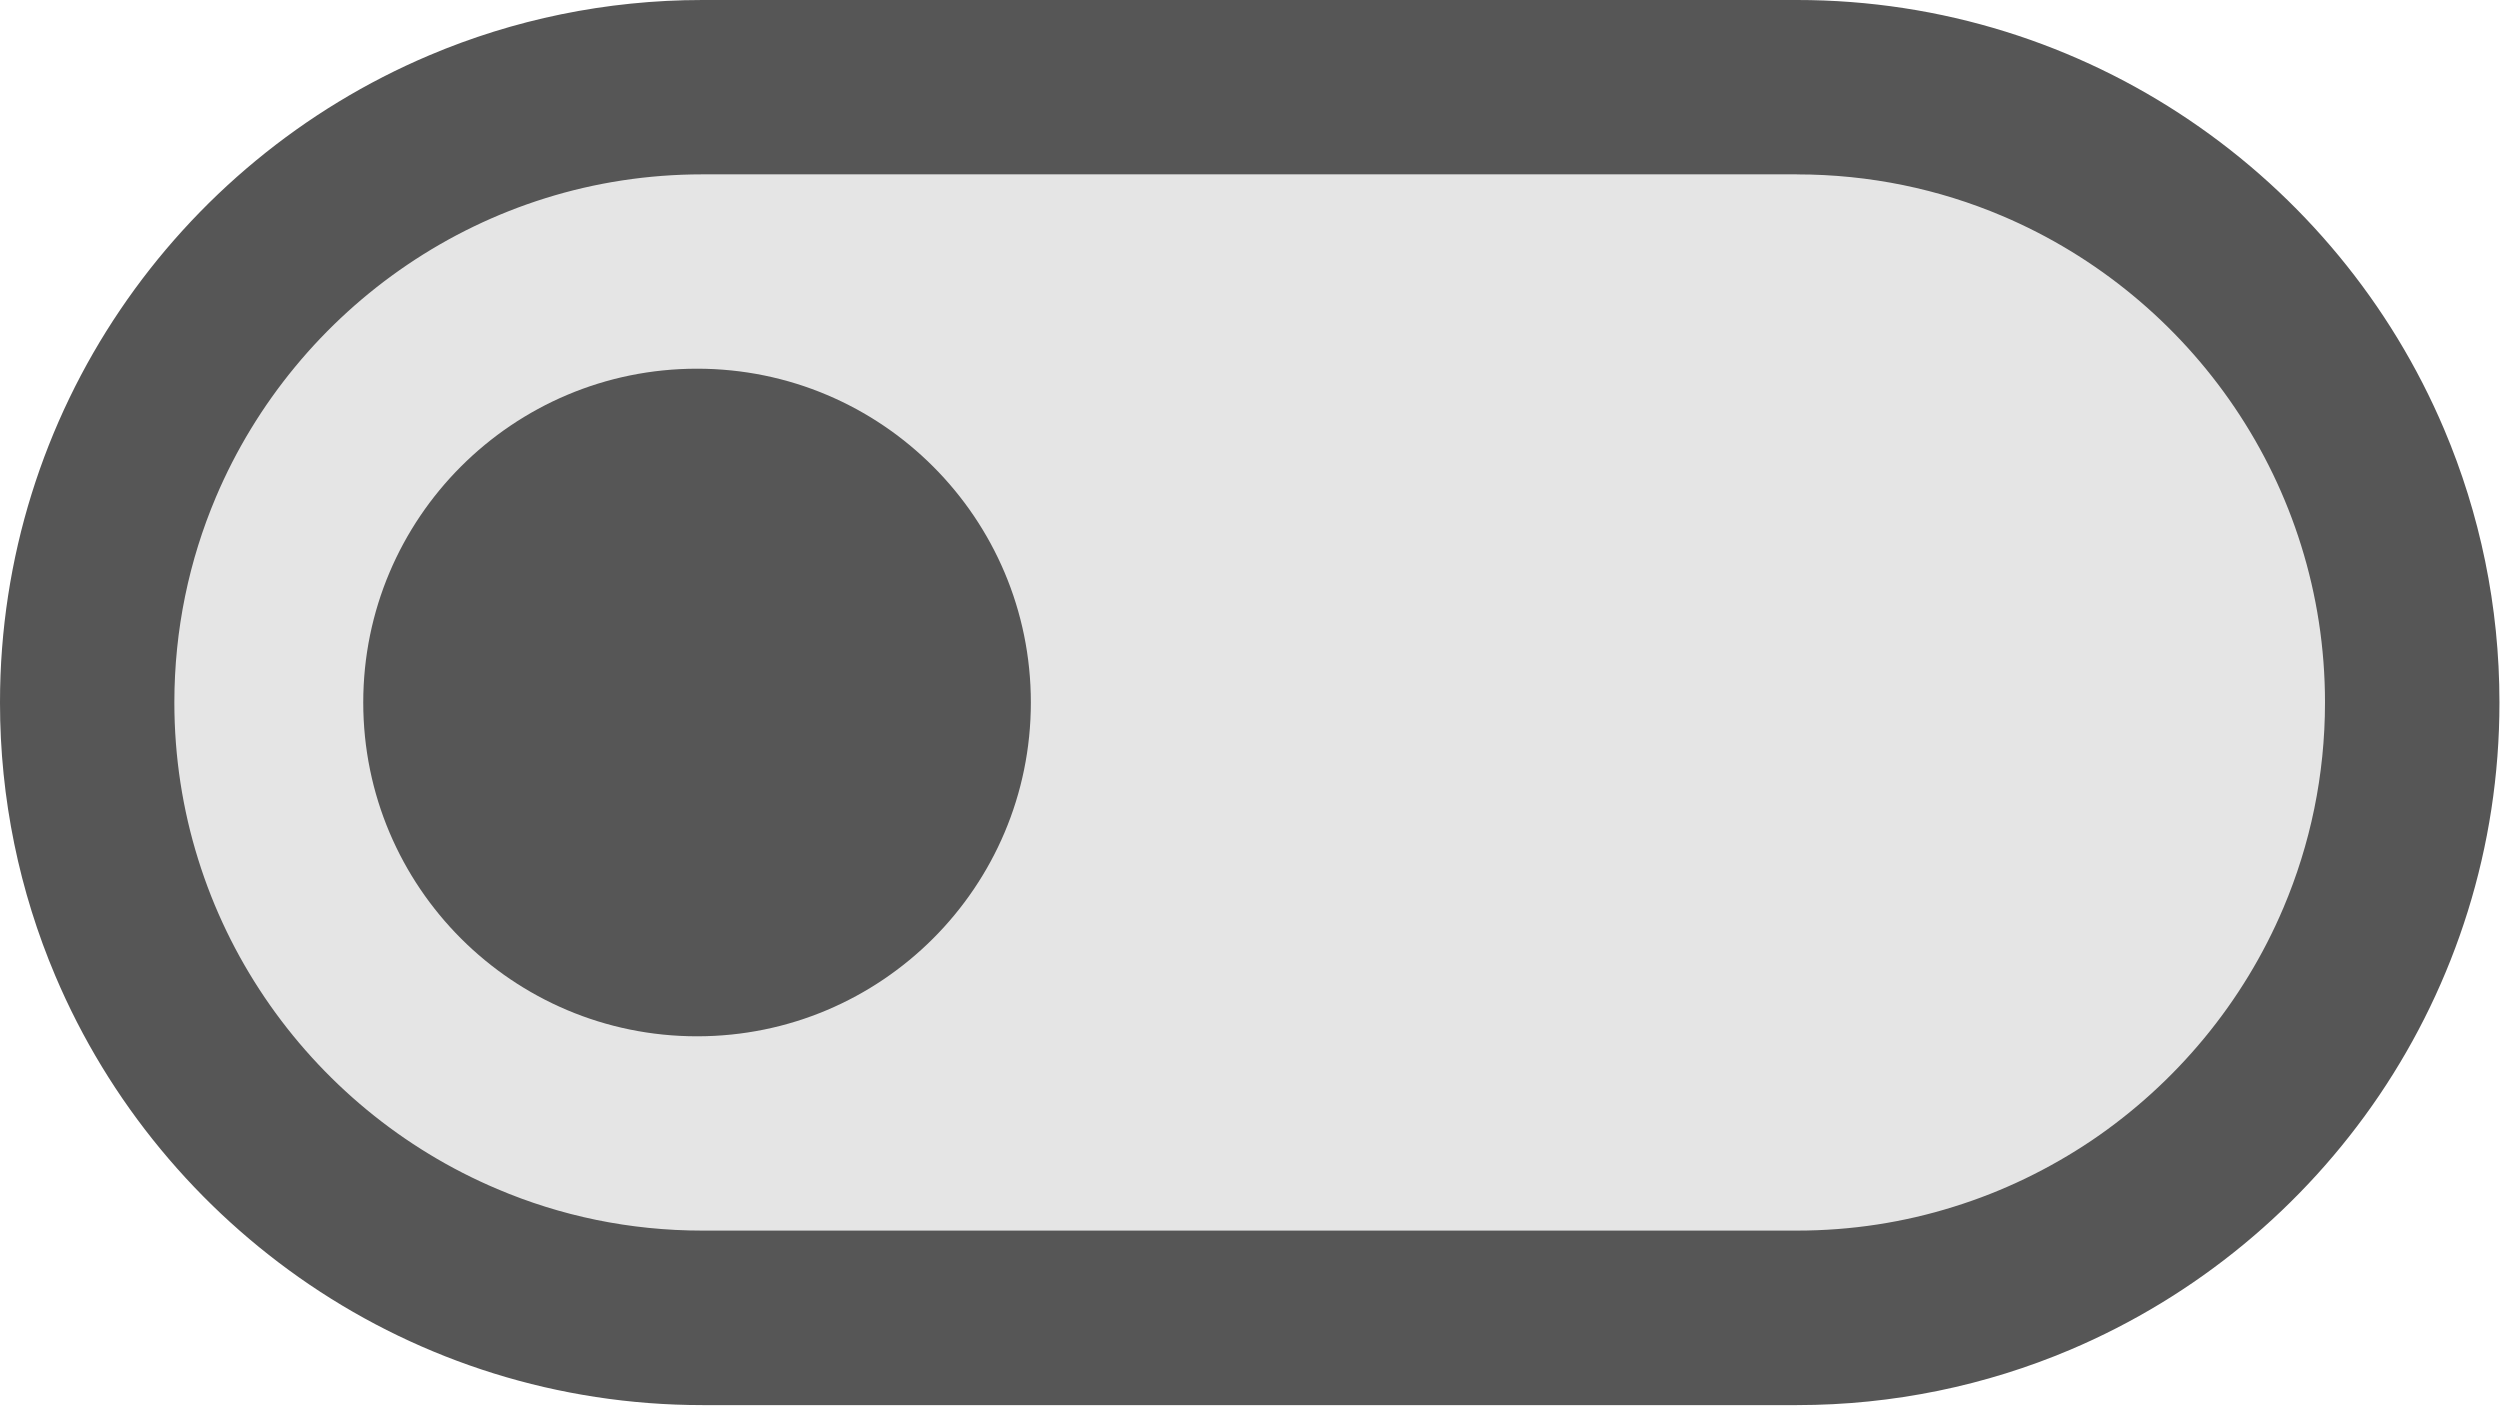
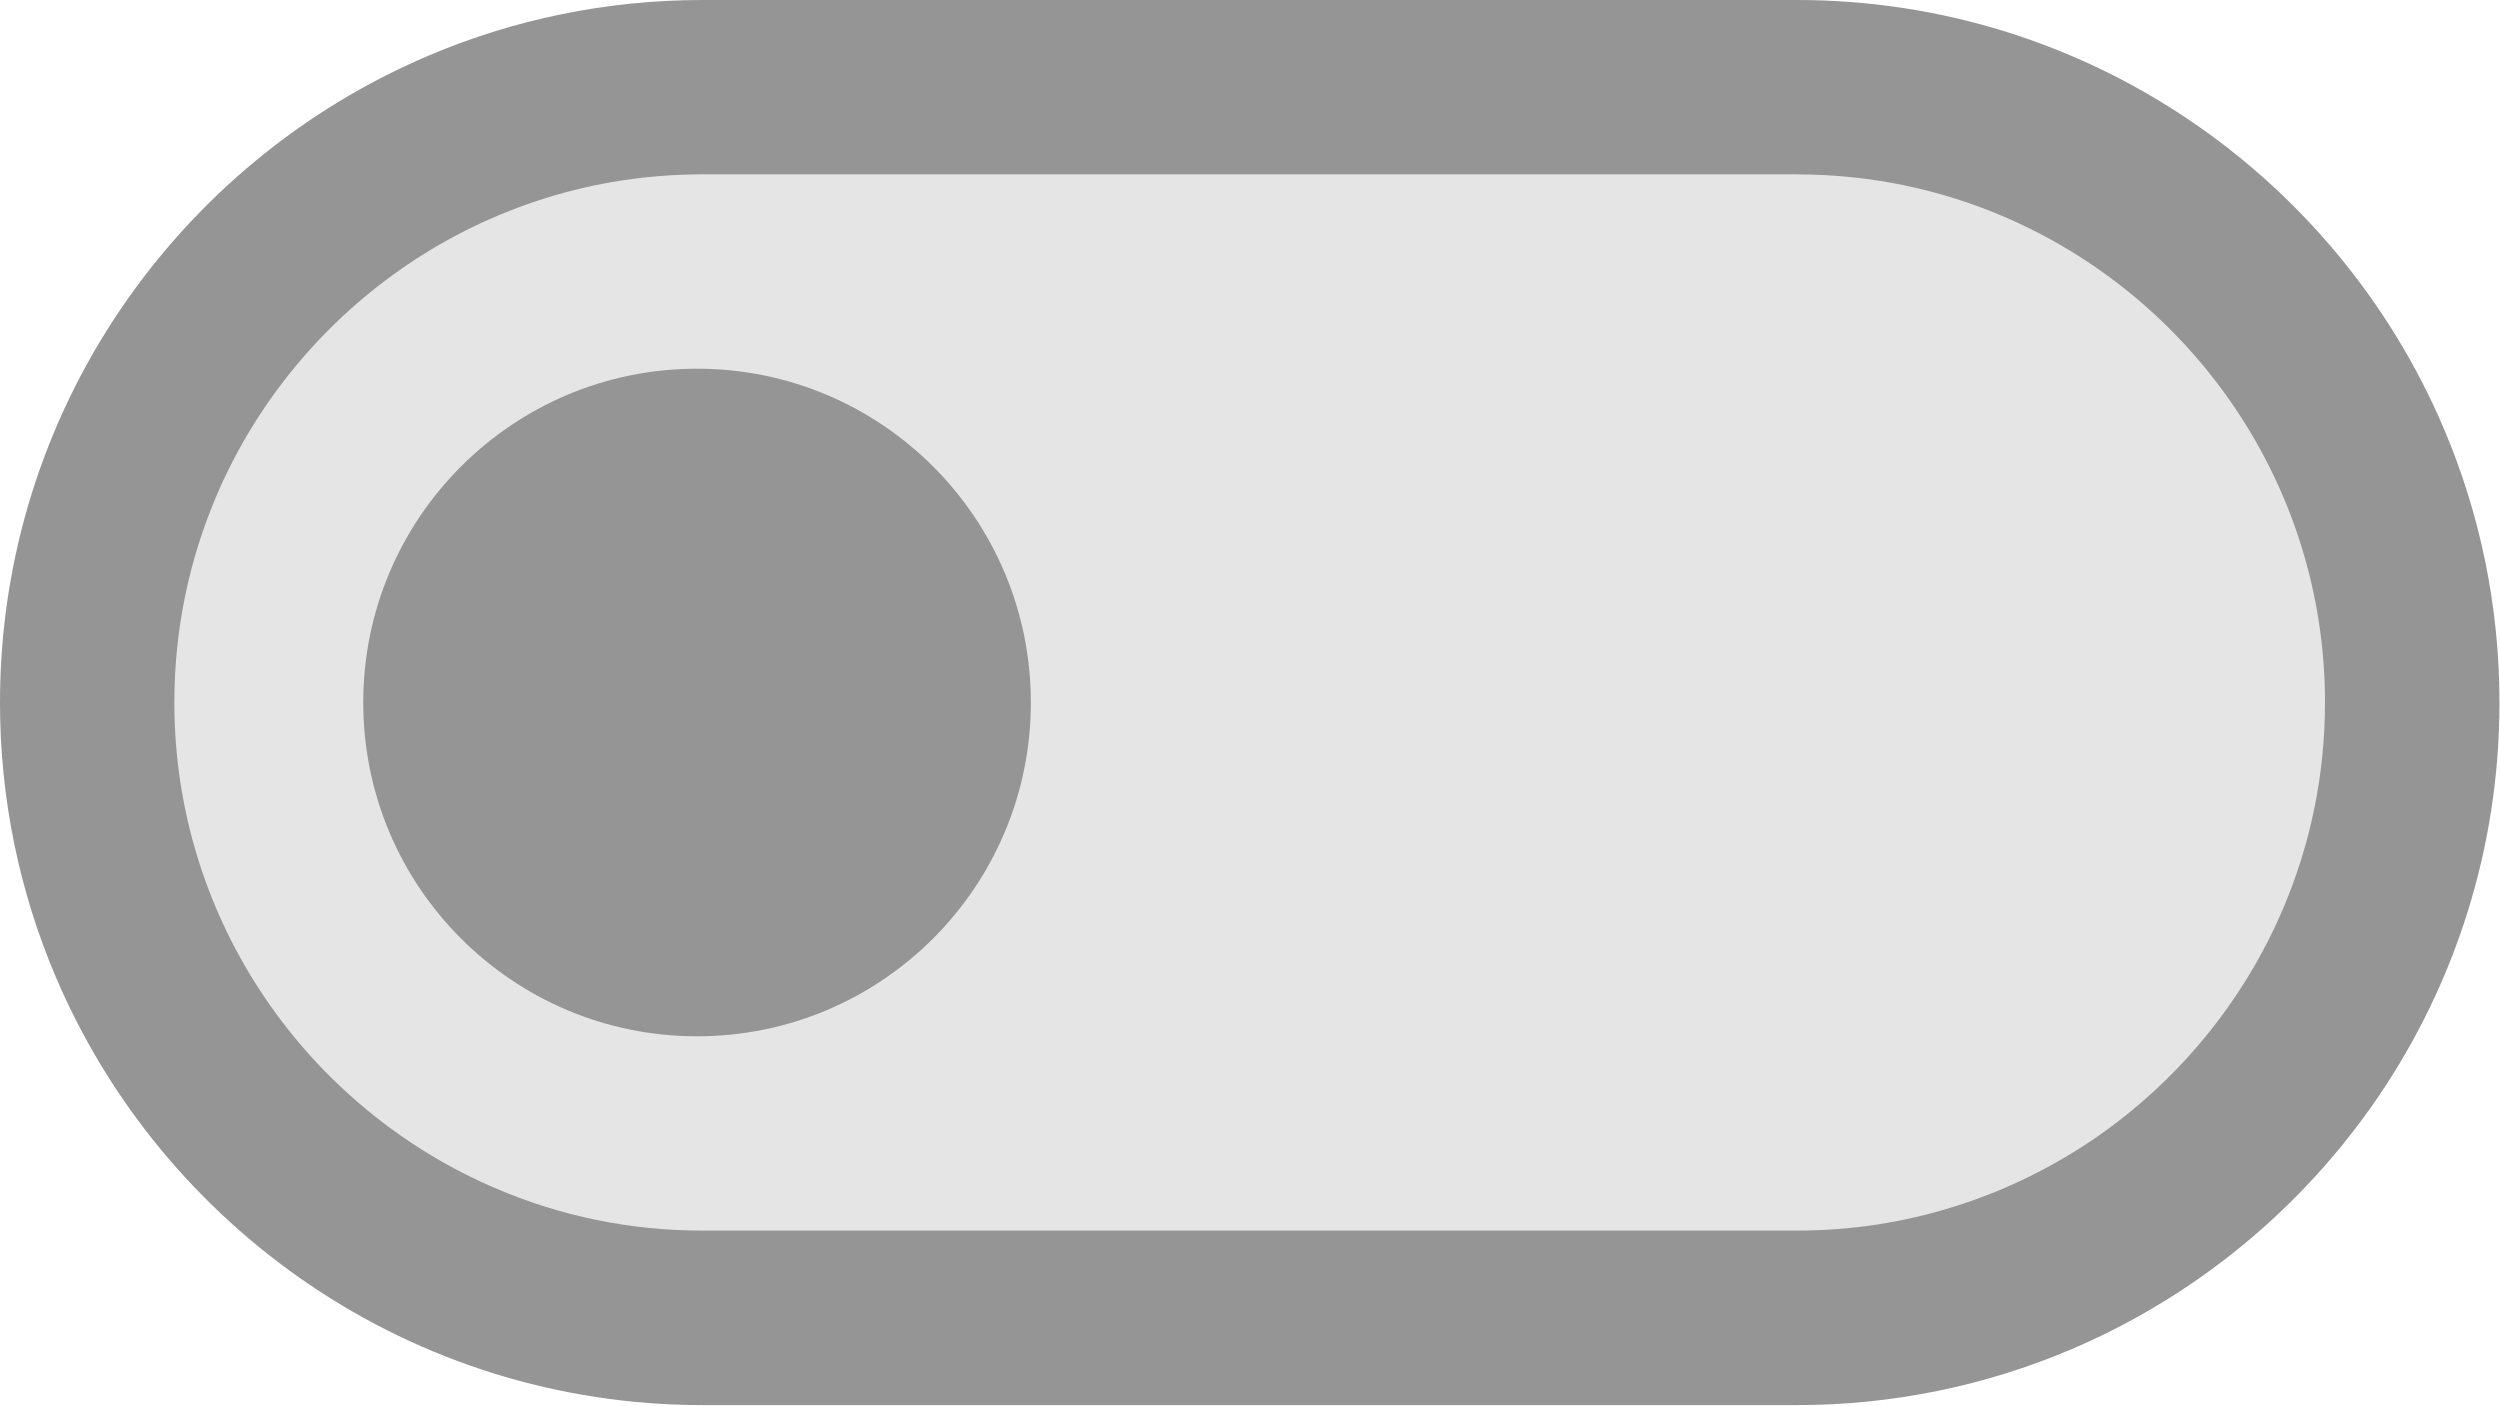
<svg xmlns="http://www.w3.org/2000/svg" version="1.1" id="Vrstva_1" x="0px" y="0px" width="50px" height="28.102px" viewBox="0 0 50 28.102" enable-background="new 0 0 50 28.102" xml:space="preserve">
-   <path fill="#E5E5E5" d="M35.938,1.744H14.05c-6.785,0-12.306,5.521-12.306,12.306c0,6.786,5.521,12.308,12.306,12.308h21.889  c6.785,0,12.307-5.521,12.307-12.308C48.245,7.265,42.724,1.744,35.938,1.744z" />
-   <path fill="#565656" d="M35.938,1.744V0H14.05c-1.933,0-3.785,0.394-5.466,1.107c-2.522,1.069-4.664,2.849-6.18,5.09  C0.888,8.438-0.001,11.149,0,14.05c-0.001,1.933,0.394,3.786,1.106,5.466c1.069,2.523,2.85,4.664,5.091,6.182  c2.24,1.516,4.951,2.404,7.853,2.404h21.889c1.934,0,3.785-0.395,5.466-1.107c2.522-1.07,4.665-2.85,6.181-5.09  c1.516-2.242,2.404-4.953,2.403-7.854c0.001-1.933-0.394-3.784-1.106-5.465c-1.069-2.523-2.85-4.665-5.091-6.181  C41.551,0.888,38.84-0.001,35.938,0V1.744v1.744c1.459,0,2.843,0.295,4.105,0.83c1.893,0.802,3.511,2.146,4.651,3.833  c0.57,0.843,1.021,1.772,1.33,2.762s0.476,2.042,0.476,3.136c0,1.46-0.296,2.844-0.831,4.106c-0.801,1.893-2.145,3.51-3.832,4.652  c-0.845,0.568-1.773,1.021-2.763,1.328c-0.99,0.311-2.042,0.477-3.137,0.477H14.05c-1.46,0-2.843-0.295-4.105-0.832  c-1.894-0.801-3.512-2.145-4.652-3.832c-0.571-0.844-1.021-1.771-1.33-2.763c-0.309-0.989-0.476-2.042-0.476-3.137  c0.001-1.459,0.296-2.842,0.831-4.105C5.119,8.052,6.463,6.434,8.15,5.293c0.844-0.571,1.773-1.022,2.763-1.331  c0.99-0.309,2.042-0.475,3.136-0.475h21.889V1.744z" />
-   <circle fill="#565656" cx="13.941" cy="14.05" r="6.676" />
+   <defs id="defs11" />
+   <path fill="#E5E5E5" d="M35.938,1.744H14.05c-6.785,0-12.306,5.521-12.306,12.306c0,6.786,5.521,12.308,12.306,12.308h21.889  c6.785,0,12.307-5.521,12.307-12.308C48.245,7.265,42.724,1.744,35.938,1.744z" id="path2" />
+   <path fill="#565656" d="M35.938,1.744V0H14.05c-1.933,0-3.785,0.394-5.466,1.107c-2.522,1.069-4.664,2.849-6.18,5.09  C0.888,8.438-0.001,11.149,0,14.05c-0.001,1.933,0.394,3.786,1.106,5.466c1.069,2.523,2.85,4.664,5.091,6.182  c2.24,1.516,4.951,2.404,7.853,2.404h21.889c1.934,0,3.785-0.395,5.466-1.107c2.522-1.07,4.665-2.85,6.181-5.09  c1.516-2.242,2.404-4.953,2.403-7.854c0.001-1.933-0.394-3.784-1.106-5.465c-1.069-2.523-2.85-4.665-5.091-6.181  C41.551,0.888,38.84-0.001,35.938,0V1.744v1.744c1.459,0,2.843,0.295,4.105,0.83c1.893,0.802,3.511,2.146,4.651,3.833  c0.57,0.843,1.021,1.772,1.33,2.762s0.476,2.042,0.476,3.136c0,1.46-0.296,2.844-0.831,4.106c-0.801,1.893-2.145,3.51-3.832,4.652  c-0.845,0.568-1.773,1.021-2.763,1.328c-0.99,0.311-2.042,0.477-3.137,0.477H14.05c-1.46,0-2.843-0.295-4.105-0.832  c-1.894-0.801-3.512-2.145-4.652-3.832c-0.571-0.844-1.021-1.771-1.33-2.763c-0.309-0.989-0.476-2.042-0.476-3.137  c0.001-1.459,0.296-2.842,0.831-4.105C5.119,8.052,6.463,6.434,8.15,5.293c0.844-0.571,1.773-1.022,2.763-1.331  c0.99-0.309,2.042-0.475,3.136-0.475h21.889V1.744z" id="path4" style="fill:#959595;fill-opacity:1" />
+   <circle fill="#565656" cx="13.941" cy="14.05" r="6.676" id="circle6" style="fill:#959595;fill-opacity:1" />
</svg>
